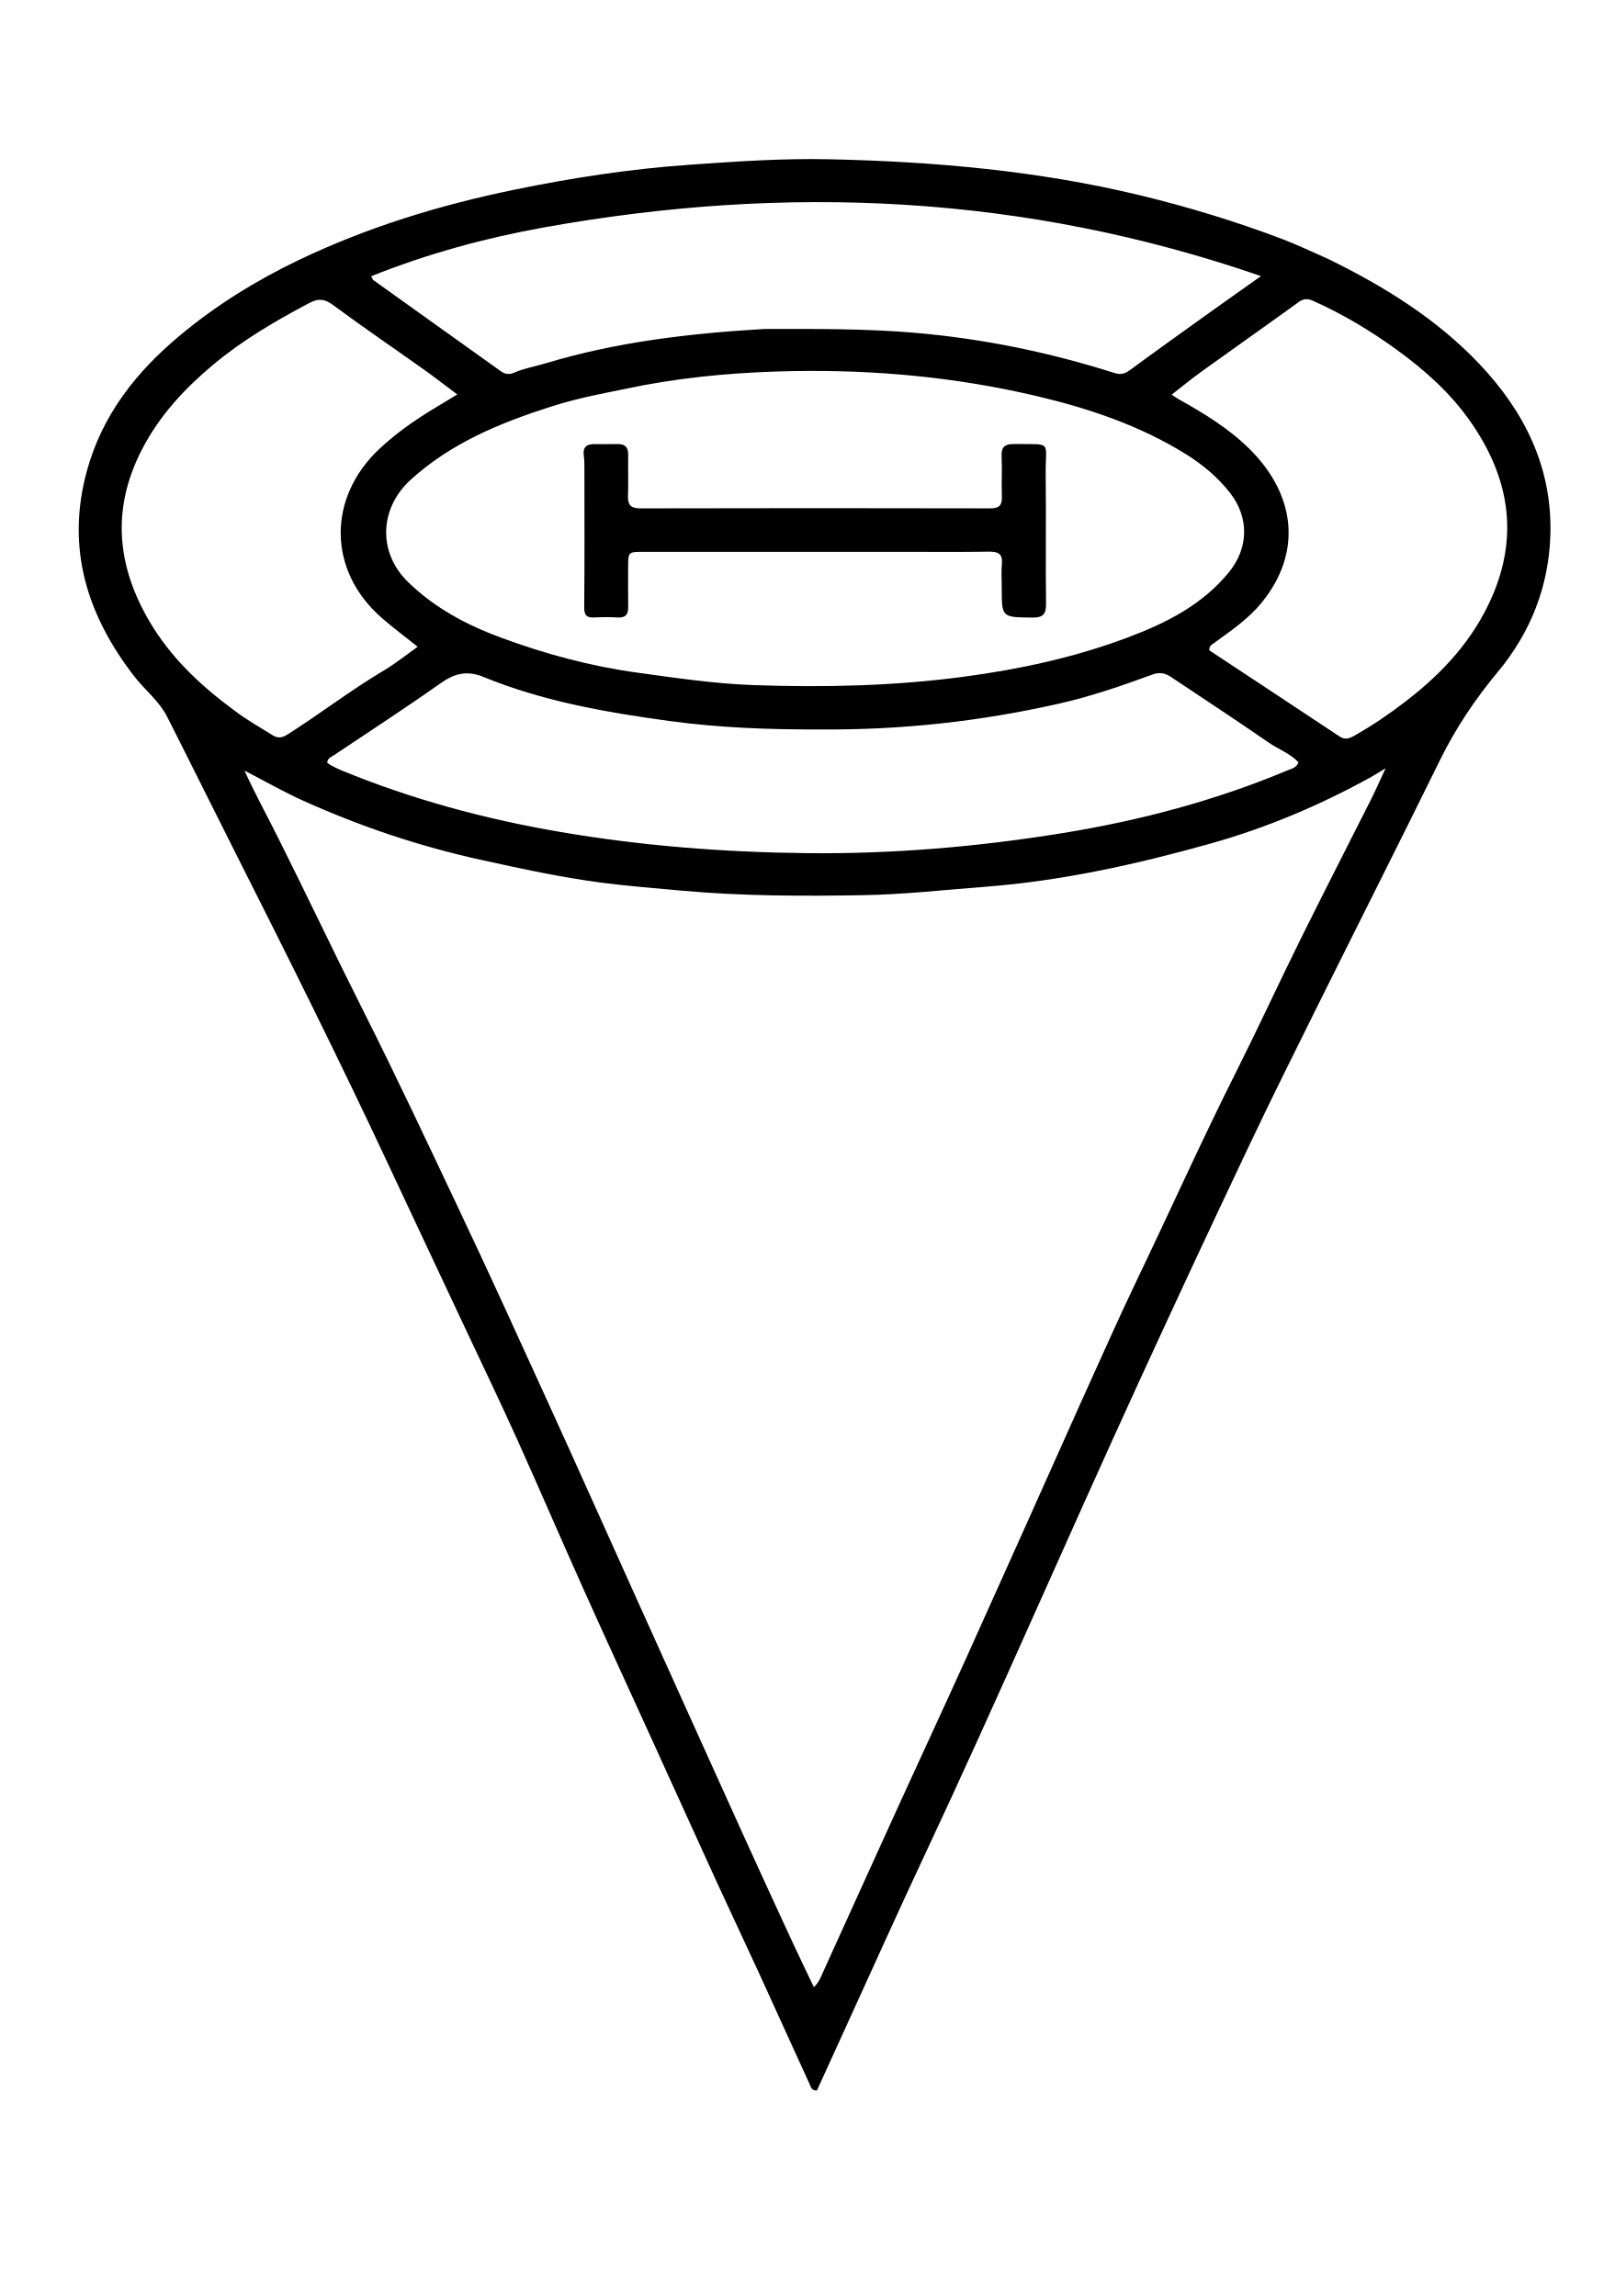
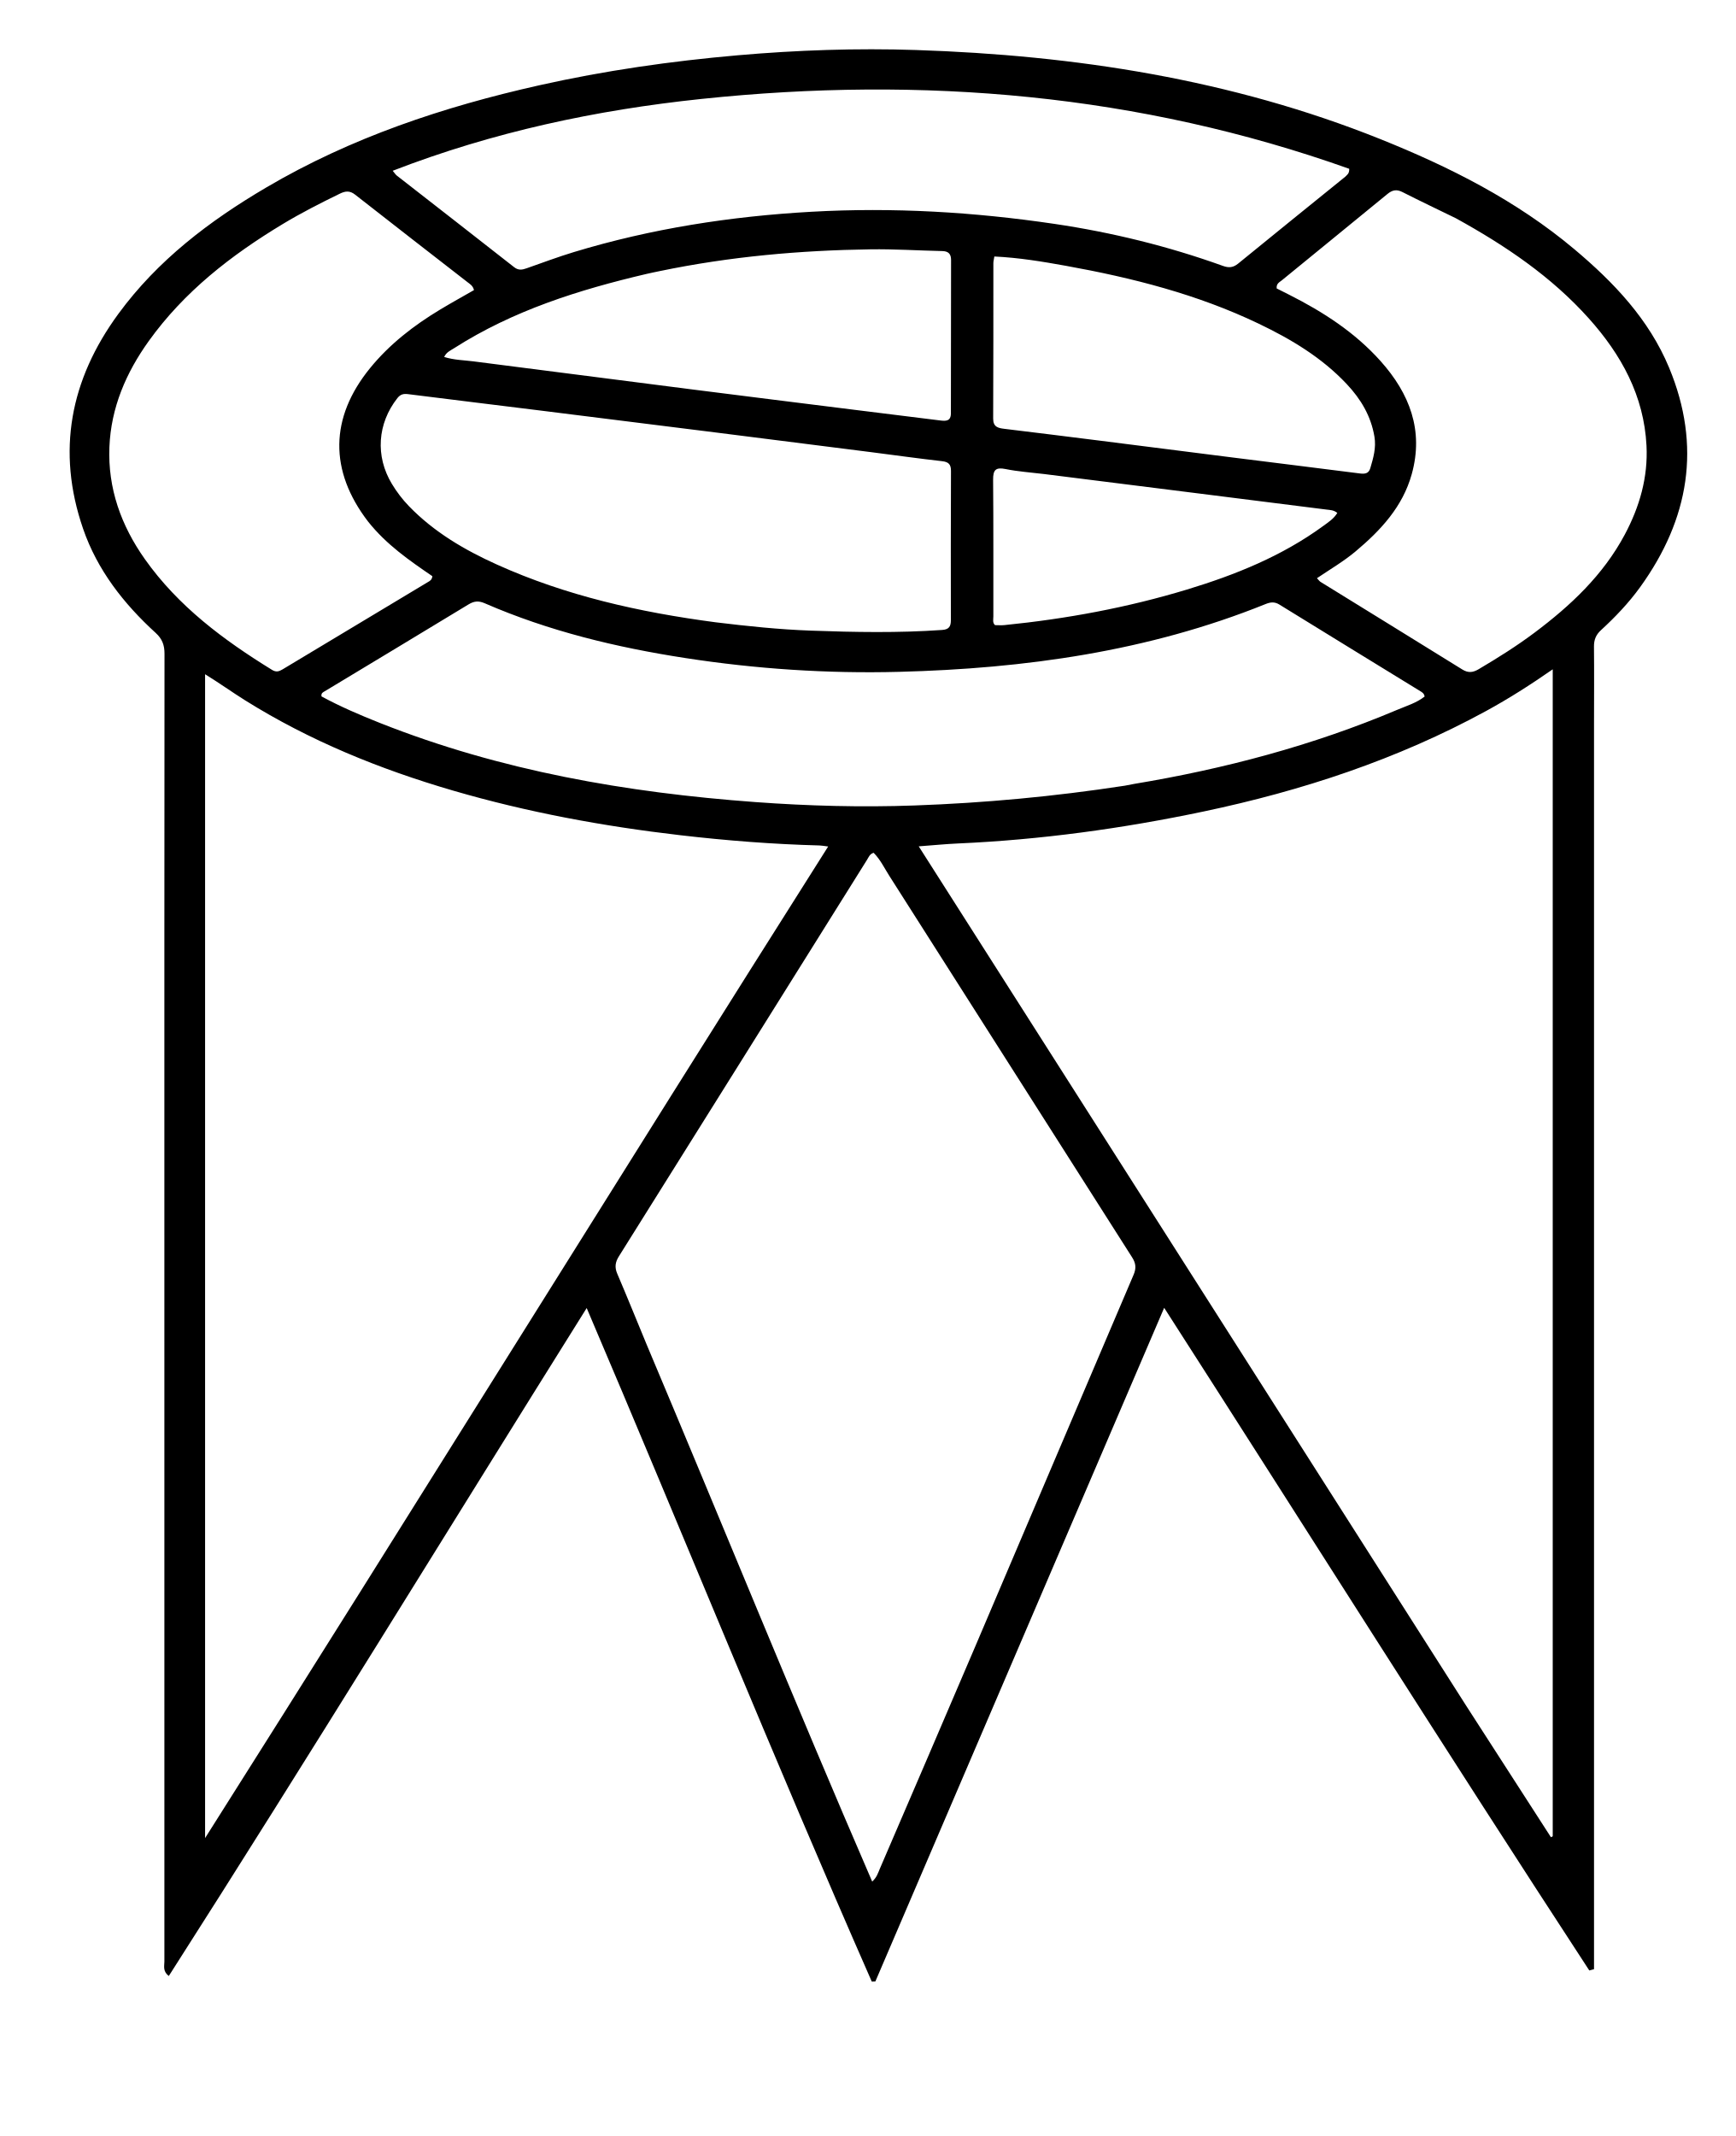
- <svg xmlns="http://www.w3.org/2000/svg" version="1.1" id="Layer_1" x="0px" y="0px" width="100%" viewBox="0 0 720 1024" enable-background="new 0 0 720 1024" xml:space="preserve">
-   <path fill="#000000" opacity="1" stroke="none" d=" M592.349,115.562   C617.35,127.848 640.54,142.214 659.573,162.287   C679.764,183.582 692.155,208.512 691.259,238.573   C690.576,261.473 682.433,282.078 667.945,299.515   C657.763,311.77 649.108,324.643 642.102,338.896   C624.104,375.514 605.682,411.923 587.534,448.469   C577.021,469.64 566.475,490.8 556.364,512.164   C540.058,546.615 523.916,581.146 508.045,615.799   C491.899,651.054 476.085,686.462 460.272,721.869   C444.391,757.431 428.409,792.944 411.867,828.207   C400.281,852.908 389.123,877.809 377.782,902.624   C373.227,912.591 368.694,922.569 364.245,932.336   C361.901,932.455 361.611,930.892 361.113,929.806   C353.421,913.004 345.829,896.157 338.127,879.359   C332.092,866.199 325.877,853.12 319.852,839.955   C309.947,818.312 300.135,796.625 290.276,774.961   C280.14,752.689 269.894,730.467 259.881,708.139   C249.94,685.972 240.356,663.643 230.373,641.495   C223.325,625.86 215.882,610.403 208.597,594.876   C197.004,570.169 185.348,545.492 173.802,520.763   C151.682,473.386 128.318,426.62 104.769,379.944   C94.643,359.872 84.691,339.713 74.524,319.662   C70.941,312.595 64.535,307.709 59.766,301.524   C38.8,274.331 29.425,244.575 38.637,210.395   C45.41,185.26 60.59,165.988 80.196,149.627   C96.408,136.097 114.2,125.08 133.179,115.986   C163.803,101.312 196.015,91.467 229.236,84.633   C254.996,79.335 280.883,75.338 307.156,73.499   C327.931,72.045 348.699,70.576 369.511,71.027   C416.329,72.042 462.781,76.087 508.506,87.147   C530.075,92.365 551.164,98.821 571.861,106.667   C578.697,109.259 585.296,112.476 592.349,115.562  M481.624,626.167   C490.045,607.695 498.17,589.081 506.954,570.784   C521.794,539.874 535.809,508.573 551.212,477.927   C561.072,458.309 570.245,438.347 579.984,418.666   C590.316,397.788 600.976,377.073 611.436,356.259   C613.623,351.908 615.565,347.434 617.801,342.626   C615.354,344.113 613.407,345.392 611.375,346.516   C588.569,359.137 564.672,369.226 539.59,376.265   C506.576,385.529 473.204,392.92 438.851,395.531   C420.932,396.893 403.054,398.93 385.077,399.236   C358.095,399.695 331.107,399.686 304.192,397.243   C292.432,396.176 280.647,395.256 268.939,393.76   C250.629,391.42 232.608,387.474 214.578,383.52   C187.16,377.507 160.736,368.636 135.202,357.115   C126.411,353.149 118.006,348.329 109.003,343.681   C113.724,354.025 118.921,363.505 123.761,373.163   C136.796,399.175 149.218,425.496 162.308,451.481   C176.767,480.182 190.385,509.283 204.138,538.317   C218.027,567.642 231.46,597.185 244.915,626.714   C258.093,655.632 271.036,684.656 284.102,713.625   C299.634,748.063 315.16,782.503 330.745,816.916   C338.093,833.14 345.546,849.317 353.011,865.487   C356.184,872.361 359.51,879.165 362.893,886.268   C365.395,883.836 366.197,881.258 367.287,878.859   C378.435,854.316 389.529,829.749 400.708,805.22   C410.648,783.411 420.782,761.689 430.642,739.844   C447.624,702.223 464.46,664.535 481.624,626.167  M287.106,171.769   C273.276,174.647 259.31,176.968 245.823,181.295   C223.062,188.596 201.259,197.457 183.099,213.977   C169.338,226.495 168.127,246.199 182.053,259.697   C193.94,271.22 208.13,278.759 223.308,284.361   C242.971,291.618 263.151,297.116 284.044,299.981   C301.349,302.355 318.642,304.944 336.085,305.555   C367.215,306.647 398.279,305.973 429.273,301.875   C454.456,298.544 479.094,293.236 502.823,284.313   C519.878,277.9 536.115,269.777 548.002,255.134   C556.775,244.325 557.003,230.765 548.417,219.792   C542.914,212.76 536.085,207.091 528.573,202.435   C507.989,189.679 485.367,182.09 461.91,176.576   C426.39,168.225 390.352,164.878 353.971,165.501   C331.85,165.881 309.772,167.601 287.106,171.769  M365.5,325.331   C343.013,325.409 320.611,324.587 298.264,321.532   C270.019,317.67 242.062,312.764 215.55,301.908   C208.173,298.888 202.617,300.341 196.347,304.783   C180.738,315.84 164.655,326.23 148.771,336.901   C147.585,337.697 145.978,338.156 145.904,340.173   C146.394,340.525 146.883,340.97 147.45,341.265   C148.926,342.033 150.403,342.819 151.939,343.453   C183.438,356.455 216.058,365.259 249.664,371.016   C286.191,377.274 322.963,380.112 359.912,380.504   C398.062,380.908 436.004,377.675 473.695,371.57   C508.137,365.991 541.647,357.154 573.865,343.652   C575.758,342.858 578.07,342.497 578.936,339.976   C575.173,335.962 569.99,334.182 565.644,331.17   C551.288,321.22 536.654,311.672 522.143,301.946   C519.51,300.181 517.039,299.657 513.787,300.856   C500.066,305.911 486.292,310.631 471.923,313.872   C437.171,321.711 402.089,325.624 365.5,325.331  M340.569,146.732   C363.207,146.7 385.811,146.496 408.443,148.47   C438.593,151.1 467.933,157.162 496.705,166.288   C499.348,167.126 501.292,166.892 503.58,165.209   C515.376,156.531 527.296,148.023 539.199,139.491   C546.415,134.319 553.678,129.212 562.236,123.142   C456.579,86.607 350.318,82.035 242.461,101.442   C216.197,106.168 190.494,113.19 165.513,123.19   C166.132,124.358 166.208,124.741 166.44,124.907   C185.388,138.465 204.354,151.996 223.296,165.562   C225.102,166.855 227.006,167.15 228.954,166.306   C233.72,164.241 238.826,163.377 243.754,161.896   C275.019,152.502 307.159,148.718 340.569,146.732  M541.937,286.326   C540.956,287.3 539.091,287.495 539.164,290.033   C558.35,302.706 577.803,315.518 597.201,328.416   C599.539,329.971 601.382,329.502 603.618,328.25   C611.77,323.686 619.415,318.443 626.834,312.741   C643.21,300.157 656.837,285.41 665.188,266.291   C677.307,238.542 672.757,212.778 655.89,188.411   C646.846,175.346 635.188,164.96 622.488,155.782   C610.893,147.401 598.604,140.024 585.471,134.176   C583.133,133.135 581.278,133.1 579.032,134.726   C564.606,145.168 550.035,155.41 535.58,165.814   C531.183,168.978 527.004,172.446 522.41,176.021   C523.757,176.907 524.541,177.498 525.39,177.971   C537.051,184.47 548.406,191.373 557.87,200.993   C577.05,220.489 581.113,245.912 562.539,268.761   C556.897,275.701 549.651,280.77 541.937,286.326  M104.555,316.911   C109.832,321.002 115.689,324.19 121.301,327.764   C123.984,329.473 125.824,329.09 128.425,327.433   C142.882,318.222 156.489,307.746 171.238,298.966   C176.418,295.883 181.149,292.047 186.234,288.449   C180.407,283.784 175.045,279.824 170.057,275.441   C146.058,254.351 145.919,221.913 169.287,200.07   C176.293,193.521 183.964,188.073 192.054,183.088   C195.799,180.78 199.579,178.53 203.893,175.921   C198.483,171.88 193.77,168.213 188.908,164.754   C175.488,155.208 161.866,145.938 148.637,136.135   C144.877,133.349 142.121,132.913 137.987,135.1   C122.959,143.05 108.35,151.559 95.235,162.502   C82.347,173.256 71.167,185.269 63.348,200.373   C49.669,226.795 51.978,252.27 66.75,277.317   C76.144,293.244 89.236,305.654 104.555,316.911  z" />
-   <path fill="#000000" opacity="1" stroke="none" d=" M265.361,198.072   C268.981,198.059 272.148,198.105 275.313,198.041   C278.64,197.973 280.161,199.423 280.091,202.851   C279.968,208.848 280.245,214.856 280.005,220.846   C279.839,224.988 280.956,226.742 285.555,226.73   C337.552,226.593 389.549,226.618 441.546,226.722   C445.502,226.73 446.861,225.376 446.71,221.487   C446.478,215.497 446.885,209.479 446.584,203.495   C446.368,199.214 448.181,197.979 452.126,198.031   C469.686,198.261 466.05,196.201 466.24,211.763   C466.475,230.925 466.148,250.095 466.394,269.257   C466.456,274.136 464.856,275.508 460.11,275.444   C446.656,275.265 446.654,275.451 446.651,262.096   C446.65,258.596 446.384,255.071 446.716,251.603   C447.157,246.993 445.051,245.959 440.891,246.029   C428.895,246.23 416.893,246.112 404.894,246.112   C365.563,246.114 326.231,246.111 286.9,246.115   C280.076,246.116 280.073,246.129 280.068,253.112   C280.064,258.945 279.997,264.779 280.1,270.611   C280.157,273.88 279.083,275.608 275.483,275.393   C271.996,275.185 268.478,275.189 264.989,275.384   C261.558,275.575 260.452,274.419 260.485,270.814   C260.675,250.317 260.585,229.817 260.569,209.318   C260.568,207.322 260.584,205.302 260.309,203.333   C259.8,199.694 261.199,197.928 265.361,198.072  z" />
+ <svg xmlns="http://www.w3.org/2000/svg" version="1.1" id="Layer_1" x="0px" y="0px" width="100%" viewBox="0 0 832 1024" enable-background="new 0 0 832 1024" xml:space="preserve">
+   <path fill="#000000" opacity="1" stroke="none" d=" M764.238,347   C764.239,546.344 764.239,745.187 764.239,944.031   C763.483,944.233 762.727,944.435 761.971,944.638   C693.316,839.563 626.458,733.323 558.15,626.961   C511.722,735.249 465.701,842.586 419.68,949.922   C419.109,949.942 418.538,949.961 417.967,949.981   C371.083,843.33 327.443,735.29 281.278,627.07   C214.153,734.318 148.674,841.346 80.922,947.303   C77.946,944.977 78.814,942.481 78.814,940.348   C78.781,824.355 78.801,708.363 78.805,592.371   C78.808,499.377 78.775,406.383 78.868,313.39   C78.872,309.238 77.788,306.295 74.637,303.418   C59.3,289.414 46.66,273.289 39.833,253.474   C27.012,216.261 33.673,181.993 56.711,150.519   C75.589,124.728 100.427,105.903 127.636,89.89   C168.411,65.893 212.678,51.17 258.591,40.877   C289.978,33.84 321.715,29.292 353.773,26.496   C382.203,24.018 410.647,23.033 439.123,23.974   C515.516,26.5 590.284,38.03 661.656,66.633   C695.009,80 726.978,96.104 754.749,119.424   C773.684,135.325 790.564,153.039 800.225,176.25   C815.882,213.868 809.859,248.884 786.366,281.445   C780.889,289.035 774.437,295.798 767.556,302.117   C765.135,304.339 764.183,306.748 764.216,310.004   C764.342,322.168 764.249,334.334 764.238,347  M702.904,817.667   C716.463,838.7 730.022,859.732 743.581,880.765   C743.868,880.617 744.155,880.469 744.441,880.321   C744.441,694.043 744.441,507.764 744.441,320.868   C733.73,328.319 723.35,334.931 712.532,340.833   C669.912,364.087 624.329,379.087 577.004,389.041   C538.194,397.204 498.99,402.596 459.326,404.359   C453.435,404.621 447.558,405.211 440.473,405.738   C528.229,543.496 615.364,680.281 702.904,817.667  M98.327,536.5   C98.327,651.393 98.327,766.286 98.327,881.178   C198.426,723.071 296.731,564.259 397.054,405.811   C394.86,405.541 393.907,405.343 392.95,405.318   C370.636,404.725 348.416,402.987 326.239,400.412   C289.31,396.124 252.866,389.419 217.162,378.996   C182.156,368.776 148.606,355.179 117.553,335.76   C111.402,331.913 105.49,327.659 98.327,323.229   C98.327,394.675 98.327,465.087 98.327,536.5  M310.02,644.543   C346.146,730.213 381.097,816.38 418.162,902.026   C420.413,899.983 420.981,897.84 421.816,895.898   C437.083,860.417 452.373,824.946 467.528,789.417   C492.876,729.996 518.11,670.526 543.491,611.12   C544.832,607.982 544.59,605.617 542.79,602.792   C503.95,541.836 465.202,480.82 426.363,419.863   C423.983,416.129 422.053,412.026 418.852,408.832   C416.984,409.382 416.497,410.897 415.729,412.124   C376.072,475.516 336.435,538.922 296.723,602.28   C294.956,605.099 294.608,607.513 295.943,610.629   C300.661,621.646 305.132,632.768 310.02,644.543  M539.268,376.664   C540.74,376.38 542.206,376.063 543.683,375.818   C587.032,368.612 629.274,357.453 669.819,340.313   C674.336,338.403 679.166,336.972 683.021,333.92   C682.79,332.475 681.914,331.943 681.072,331.426   C658.504,317.564 635.915,303.736 613.379,289.822   C611.099,288.414 609.13,288.634 606.817,289.567   C550.426,312.332 491.28,320.507 431.012,322.081   C396.678,322.978 362.477,320.705 328.473,315.453   C295.435,310.35 263.168,302.592 232.428,289.221   C229.453,287.927 227.314,288.124 224.617,289.763   C201.706,303.697 178.71,317.492 155.755,331.354   C154.974,331.826 153.858,332.186 154.148,333.864   C163.037,338.693 172.51,342.759 182.082,346.558   C239.932,369.516 300.48,379.989 362.176,384.52   C387.562,386.384 413.023,387.057 438.553,386.141   C472.05,384.938 505.305,381.867 539.268,376.664  M645.005,84.688   C645.737,83.848 646.964,83.348 646.868,80.919   C546.171,45.084 442.287,36.3 336.295,47.432   C285.758,52.74 236.339,63.264 188.274,81.87   C189.348,83.149 189.691,83.739 190.191,84.128   C208.969,98.781 227.786,113.384 246.517,128.097   C248.604,129.736 250.402,129.35 252.526,128.605   C260.066,125.957 267.558,123.142 275.2,120.825   C312.336,109.568 350.362,103.688 389.085,101.515   C428.163,99.322 466.956,101.619 505.593,107.337   C533.166,111.418 560.136,118.048 586.378,127.492   C589.196,128.506 591.274,128.285 593.642,126.35   C610.535,112.539 627.527,98.85 645.005,84.688  M697.943,104.602   C689.414,100.442 680.839,96.371 672.379,92.073   C669.578,90.649 667.541,91.071 665.19,93.003   C648.34,106.852 631.399,120.589 614.529,134.414   C613.469,135.282 611.838,135.935 612.094,138.28   C613.963,139.222 616.017,140.257 618.071,141.293   C634.394,149.531 649.61,159.355 661.893,173.094   C675.792,188.642 682.684,206.326 676.841,227.326   C672.494,242.949 661.975,254.216 649.949,264.316   C644.249,269.103 637.799,272.871 631.402,277.191   C632.227,278.057 632.591,278.635 633.113,278.958   C655.78,292.961 678.482,306.91 701.117,320.966   C703.929,322.712 706.207,322.424 708.925,320.818   C718.11,315.389 727.14,309.725 735.678,303.328   C753.015,290.341 768.603,275.71 778.97,256.297   C786.083,242.978 790.169,228.803 789.399,213.661   C788.185,189.763 777.346,170.047 761.691,152.594   C743.759,132.603 721.91,117.814 697.943,104.602  M176.445,250.009   C157.784,225.677 158.067,200.258 177.393,176.514   C186.757,165.01 198.325,156.063 210.958,148.448   C216.33,145.21 221.829,142.181 227.243,139.072   C226.737,136.973 225.369,136.221 224.224,135.331   C206.218,121.32 188.163,107.372 170.218,93.283   C167.662,91.277 165.524,91.584 162.92,92.854   C153.639,97.381 144.439,102.05 135.59,107.388   C110.858,122.305 88.344,139.767 71.322,163.5   C60.421,178.699 53.222,195.435 52.455,214.275   C51.647,234.106 58.066,251.955 69.454,268.052   C85.471,290.691 107.177,306.819 130.446,321.157   C132.353,322.332 133.748,321.939 135.461,320.907   C158.716,306.907 182.001,292.956 205.269,278.976   C206.098,278.479 207.082,278.048 207.293,276.227   C196.483,268.817 185.354,261.228 176.445,250.009  M343.055,298.322   C358.255,300.183 373.499,301.775 388.793,302.327   C409.757,303.084 430.741,303.475 451.711,302.002   C455.03,301.769 455.892,300.289 455.885,297.263   C455.834,273.439 455.846,249.615 455.936,225.792   C455.947,222.675 454.853,221.449 451.671,221.091   C440.265,219.805 428.897,218.192 417.509,216.744   C392.755,213.594 368,210.454 343.241,207.34   C315.182,203.81 287.121,200.298 259.058,196.807   C237.931,194.178 216.795,191.621 195.673,188.953   C193.485,188.677 191.987,188.994 190.515,190.869   C180.943,203.056 179.857,218.704 187.885,231.979   C190.217,235.835 192.924,239.411 196.073,242.666   C208.1,255.096 222.74,263.657 238.295,270.672   C271.375,285.591 306.364,293.471 343.055,298.322  M316.315,129.96   C314.199,130.411 312.074,130.826 309.968,131.32   C277.572,138.917 246.061,148.817 217.723,166.922   C216,168.023 213.957,168.854 212.965,171.137   C217.77,172.638 222.444,172.654 227.026,173.244   C261.842,177.729 296.657,182.215 331.48,186.647   C357.226,189.924 382.983,193.124 408.736,196.347   C422.768,198.104 436.803,199.84 450.837,201.578   C453.526,201.911 455.898,201.942 455.896,198.115   C455.883,173.624 455.925,149.134 455.978,124.643   C455.984,121.746 454.711,120.426 451.771,120.362   C440.281,120.113 428.788,119.361 417.306,119.529   C383.633,120.023 350.176,122.941 316.315,129.96  M528.005,211.336   C549.298,214.038 570.589,216.756 591.885,219.437   C611.862,221.953 631.847,224.405 651.82,226.957   C654.221,227.263 656.174,227.17 656.973,224.459   C658.425,219.528 659.856,214.697 658.958,209.339   C657.292,199.393 652.422,191.3 645.665,184.111   C633.707,171.386 619.015,162.622 603.468,155.17   C574.101,141.094 542.848,133.168 510.985,127.42   C499.743,125.392 488.437,123.516 476.732,122.967   C476.531,124.283 476.259,125.237 476.258,126.191   C476.231,151.015 476.297,175.84 476.164,200.664   C476.142,204.742 478.58,205.219 481.546,205.581   C496.74,207.434 511.932,209.297 528.005,211.336  M500.481,227.241   C494.373,226.49 488.191,226.098 482.179,224.874   C477.352,223.892 476.091,225.275 476.134,230.025   C476.33,251.849 476.216,273.676 476.251,295.502   C476.254,296.928 475.758,298.523 477.059,299.693   C478.593,299.693 480.092,299.822 481.564,299.674   C511.275,296.691 540.535,291.284 569.12,282.615   C592.324,275.578 614.682,266.575 634.454,252.117   C636.923,250.312 639.548,248.623 641.158,245.888   C639.39,244.479 637.699,244.506 636.049,244.299   C615.75,241.753 595.455,239.188 575.159,236.624   C550.566,233.517 525.974,230.406 500.481,227.241  z" />
</svg>
